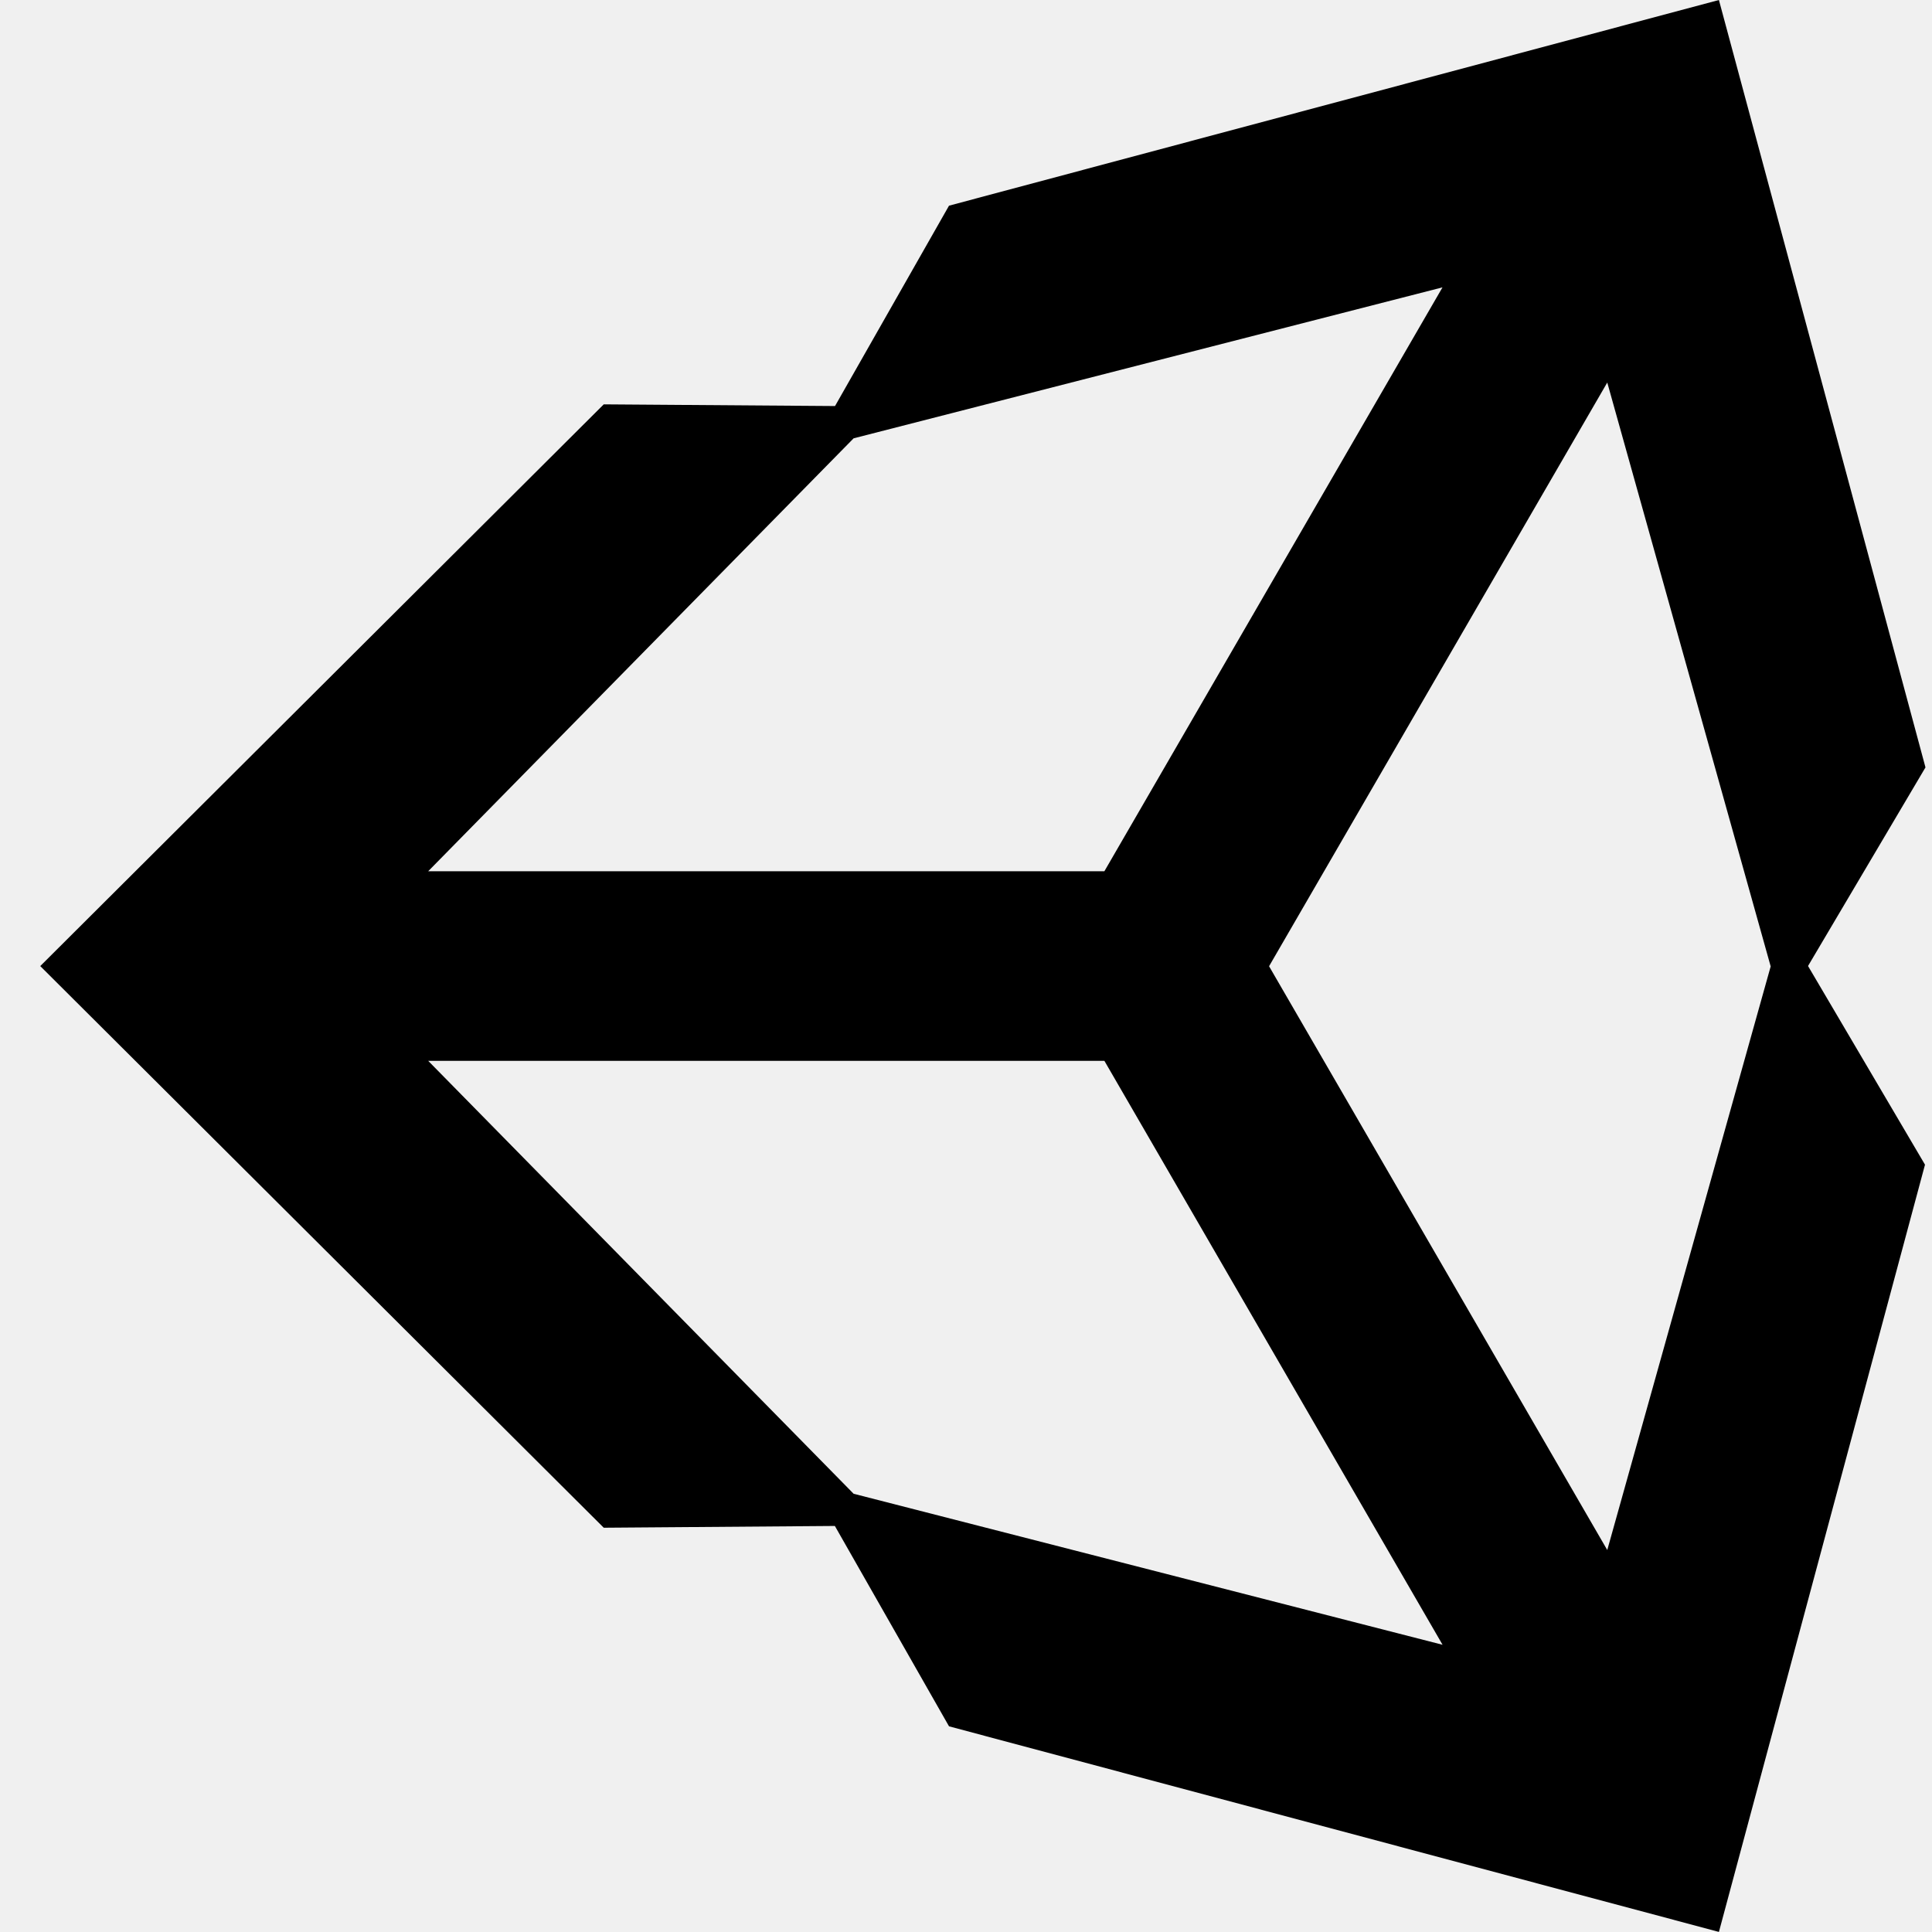
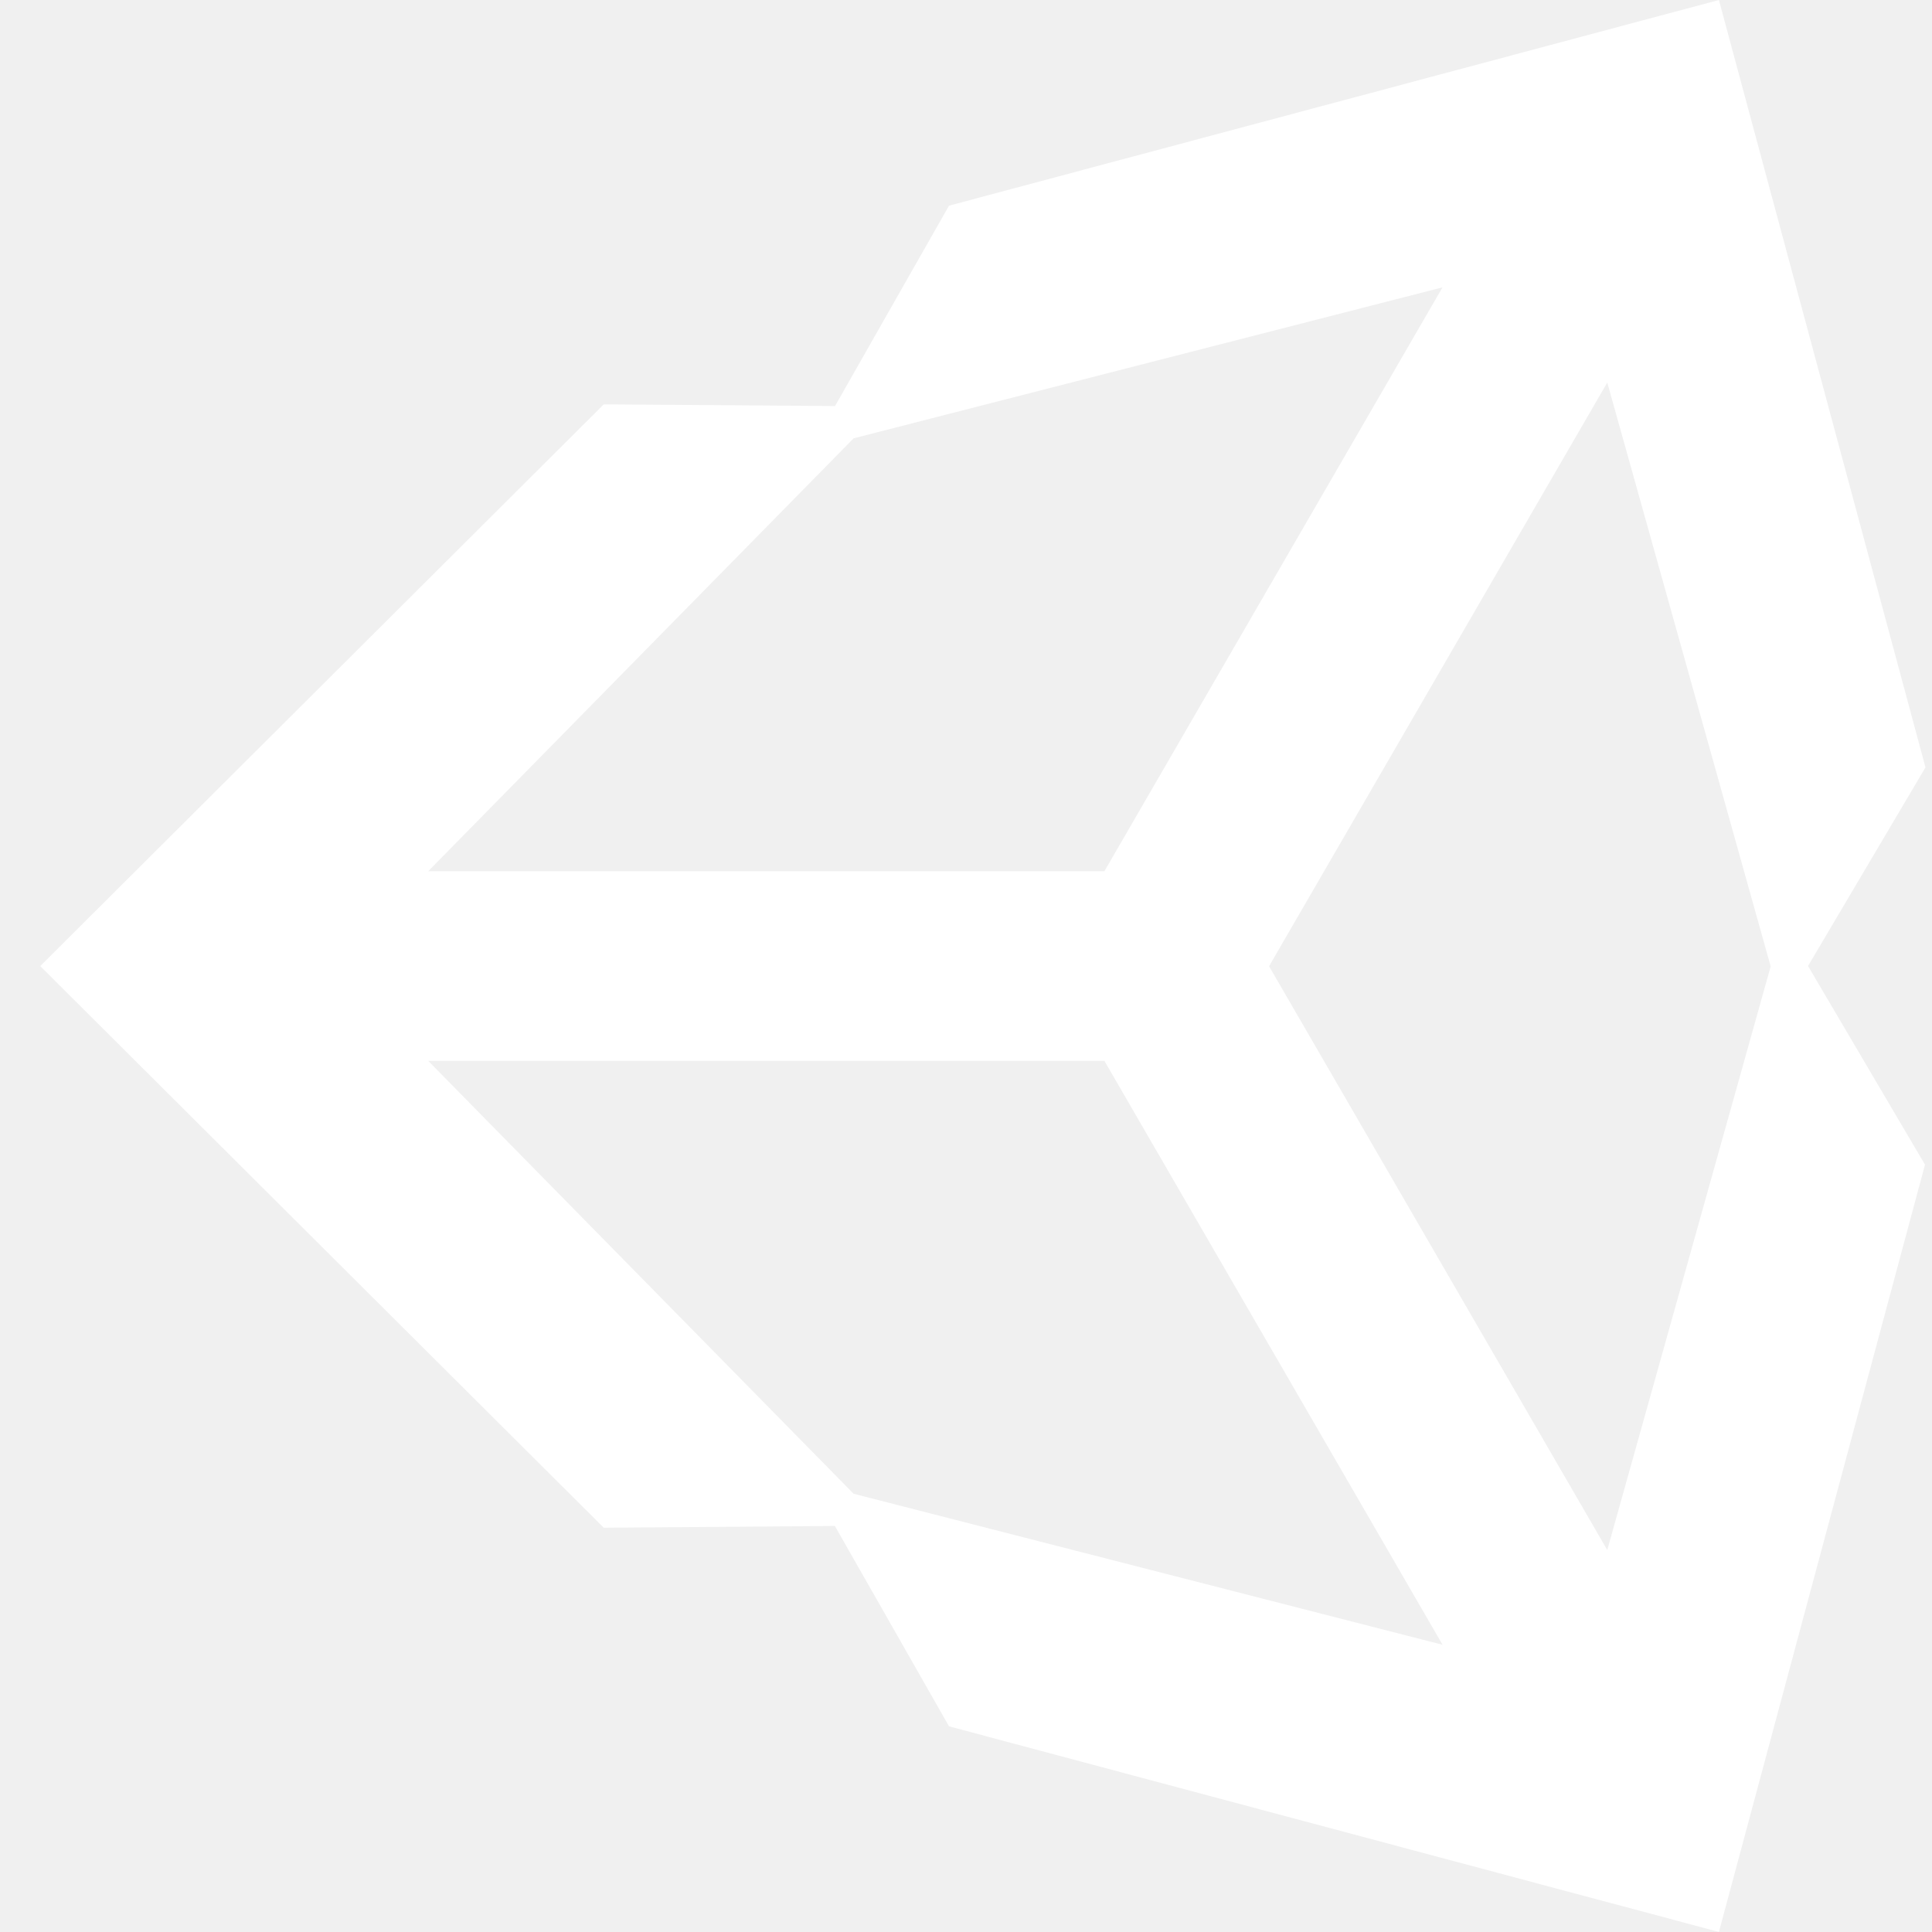
- <svg xmlns="http://www.w3.org/2000/svg" fill="#000000" width="800px" height="800px" viewBox="-0.5 0 24 24">
+ <svg xmlns="http://www.w3.org/2000/svg" fill="#FFFFFF" width="800px" height="800px" viewBox="-0.5 0 24 24">
  <path d="m15.266 12.001 4.2-7.249 2.03 7.253-2.03 7.25-4.2-7.25zm-2.047 1.177 4.201 7.254-7.316-1.876-5.285-5.378zm4.2-9.608-4.2 7.253h-8.4l5.285-5.378 7.314-1.875zm6 5.963-2.566-9.533-9.564 2.555-1.416 2.489-2.873-.021-7 6.978 7 6.977 2.871-.022 1.418 2.489 9.564 2.554 2.56-9.531-1.453-2.468z" />
</svg>
